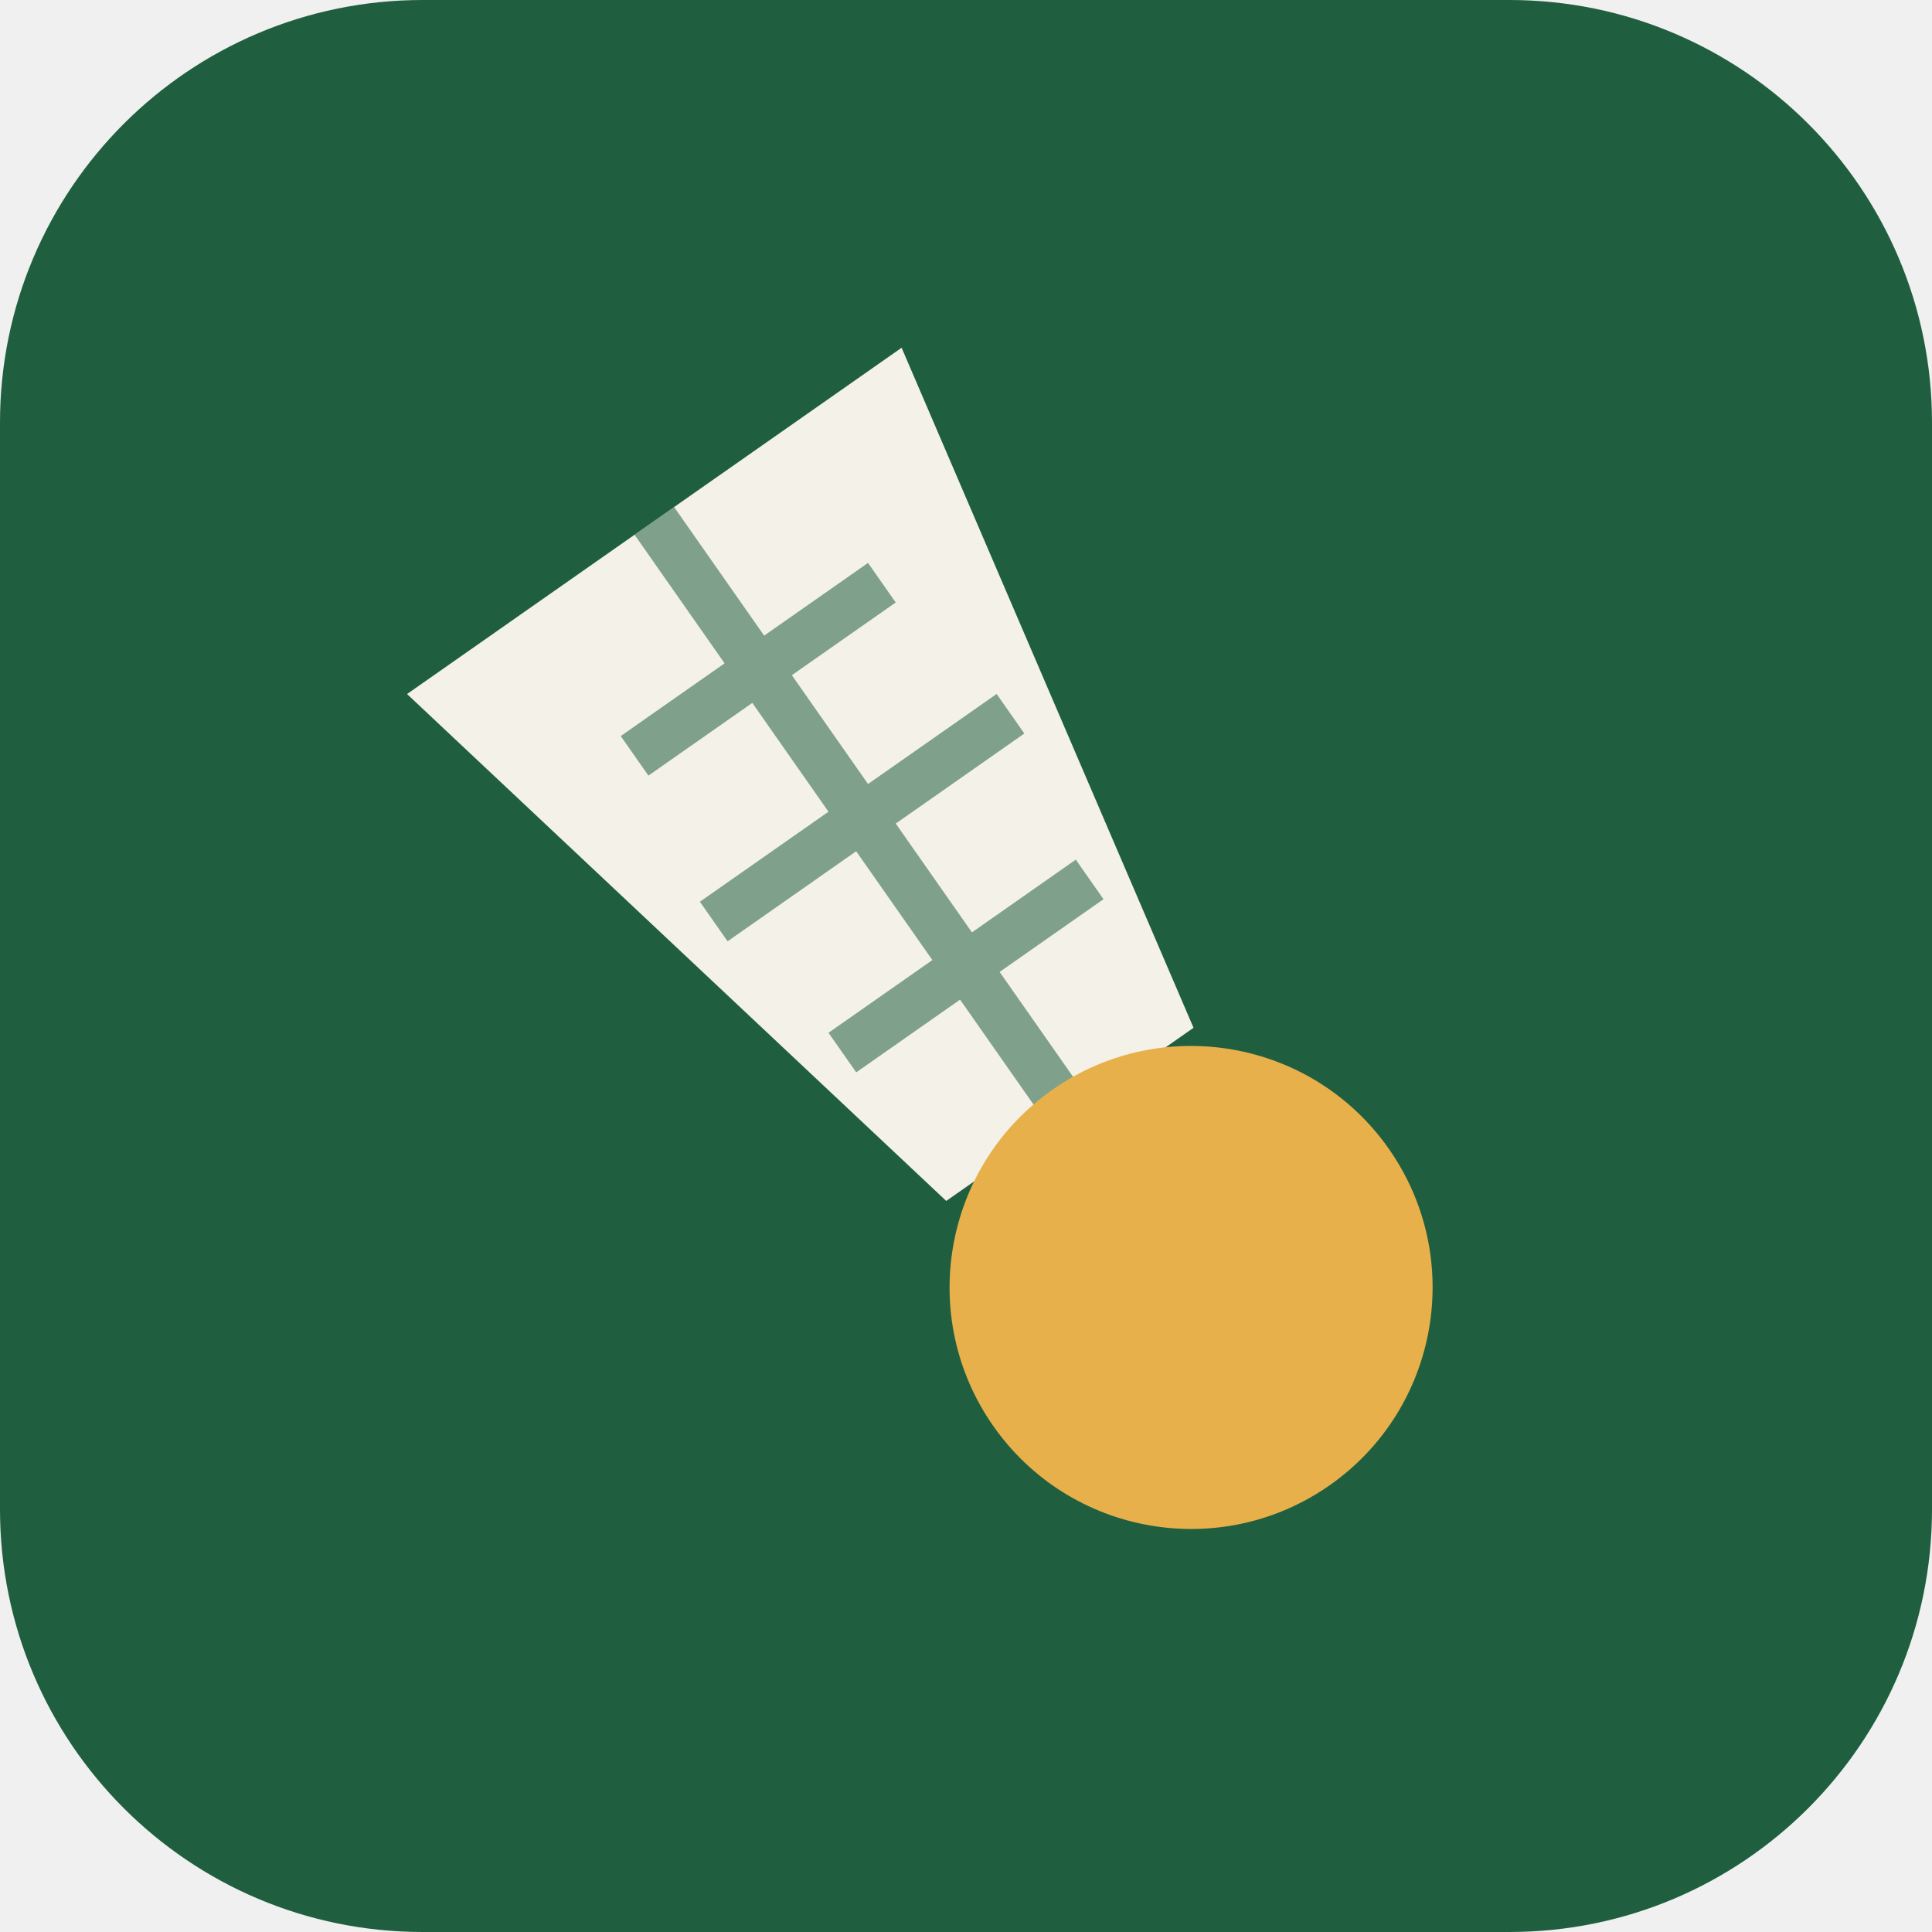
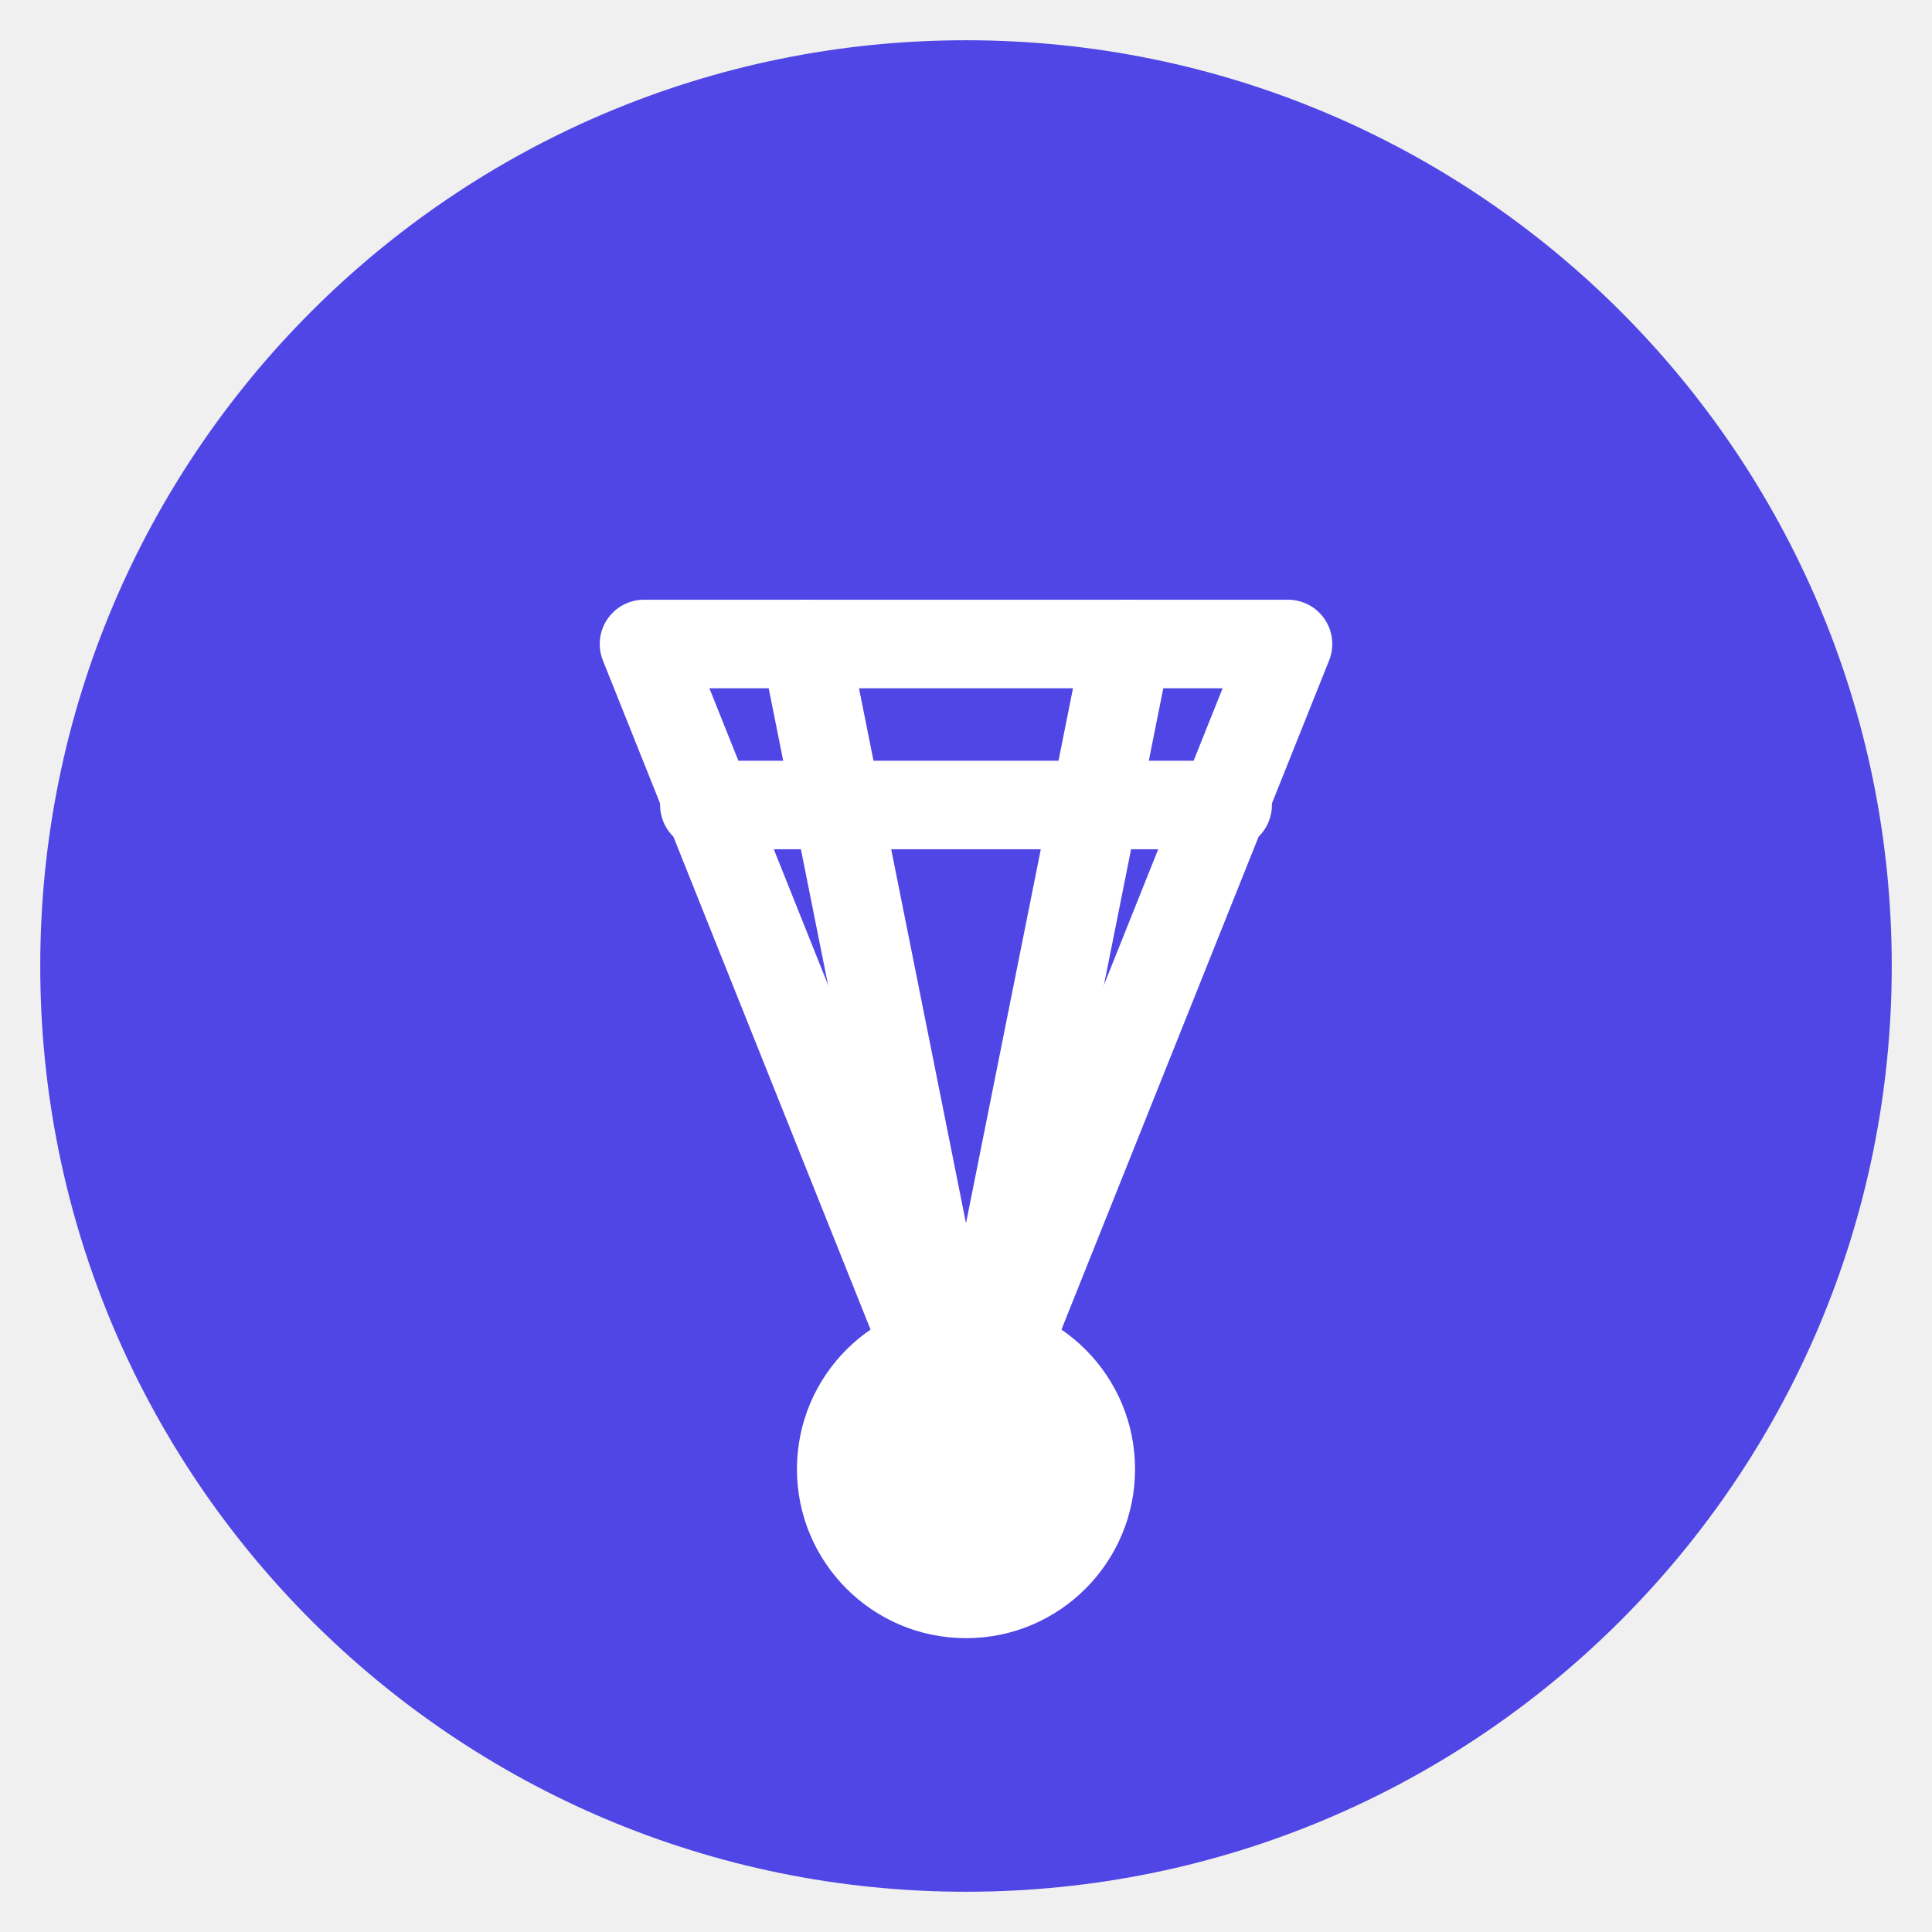
- <svg xmlns="http://www.w3.org/2000/svg" viewBox="0 0 64 64">
-   <rect width="64" height="64" rx="14" fill="#1f5f3f" />
-   <g transform="rotate(-35 32 32)">
-     <path d="M22 14 L42 14 L37 38 L27 38 Z" fill="#f4f1e8" />
-     <path d="M27 20 L37 20 M26 26 L38 26 M27 32 L37 32 M32 14 L32 38" stroke="#1f5f3f" stroke-width="1.6" opacity=".55" />
-     <circle cx="32" cy="45" r="8" fill="#e8b04a" />
+ <svg xmlns="http://www.w3.org/2000/svg" viewBox="0 0 48 48">
+   <circle cx="24" cy="24" r="23" fill="#4f46e5" />
+   <g fill="none" stroke="#fff" stroke-width="2.2" stroke-linecap="round" stroke-linejoin="round">
+     <path d="M24 36 16 16h16z" />
+     <path d="M24 36 20 16M24 36l4-20" />
+     <path d="M17.5 20h13" />
  </g>
+   <circle cx="24" cy="36.5" r="4.2" fill="#fff" />
</svg>
